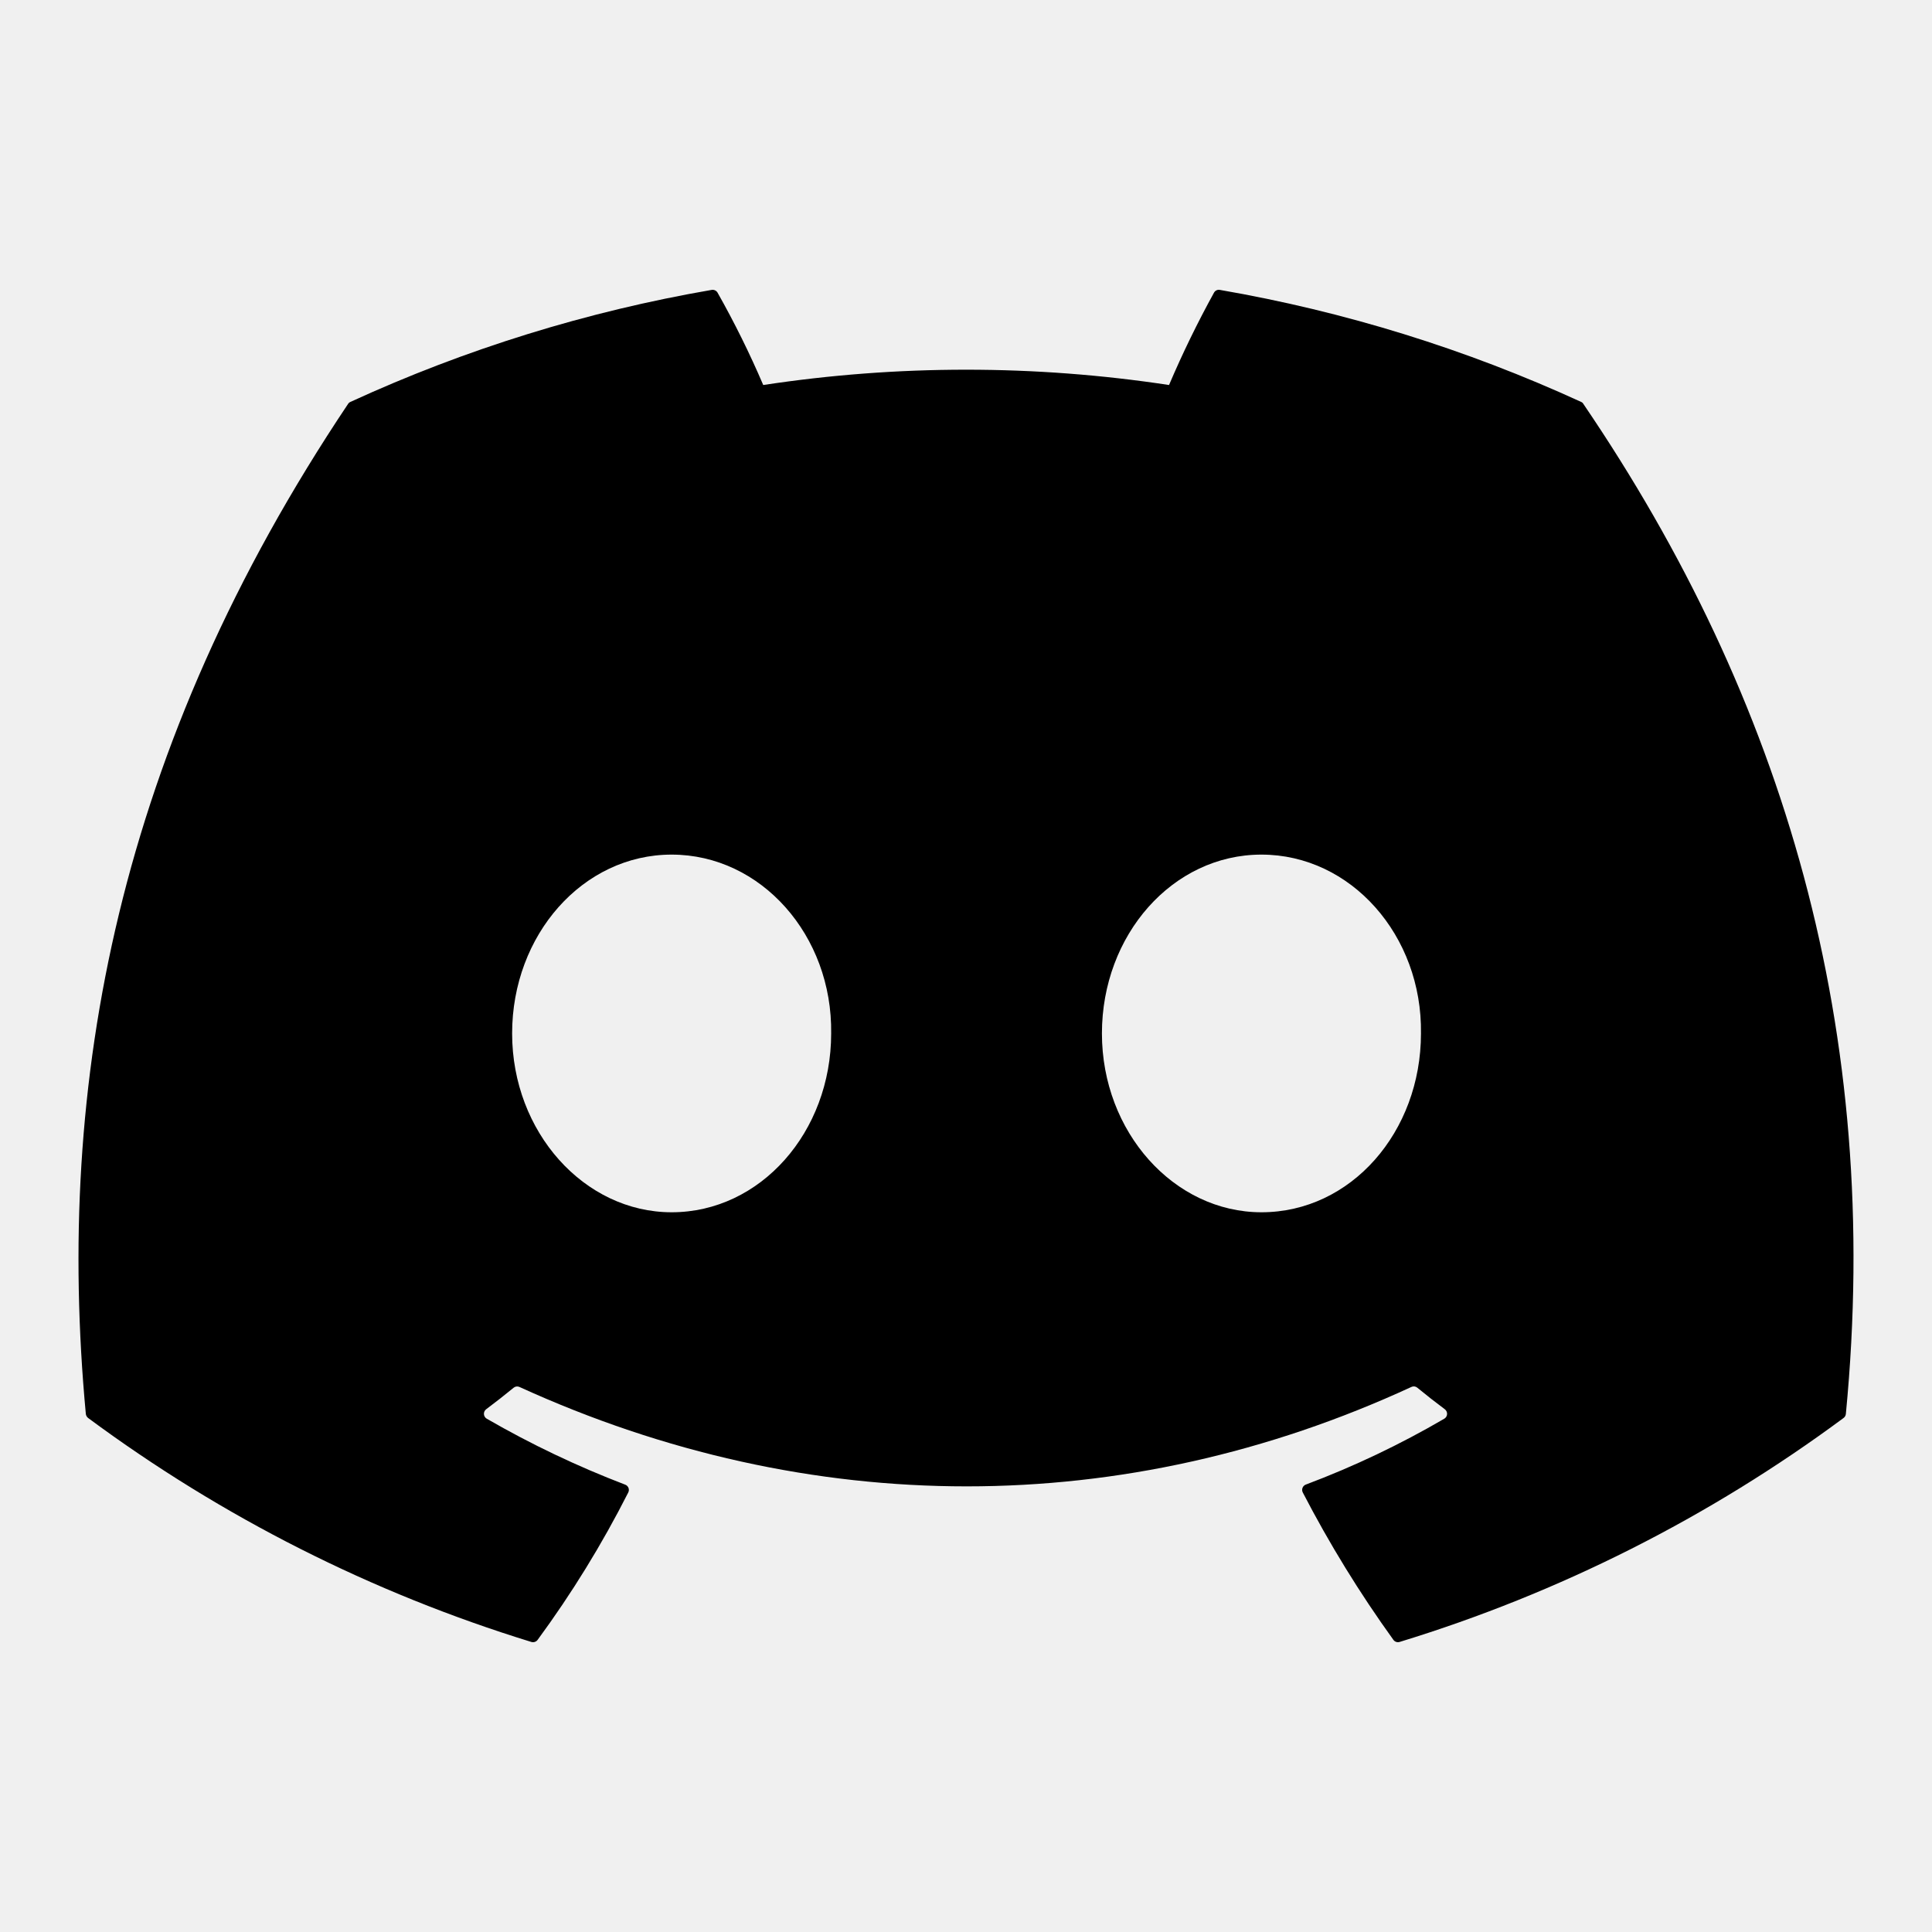
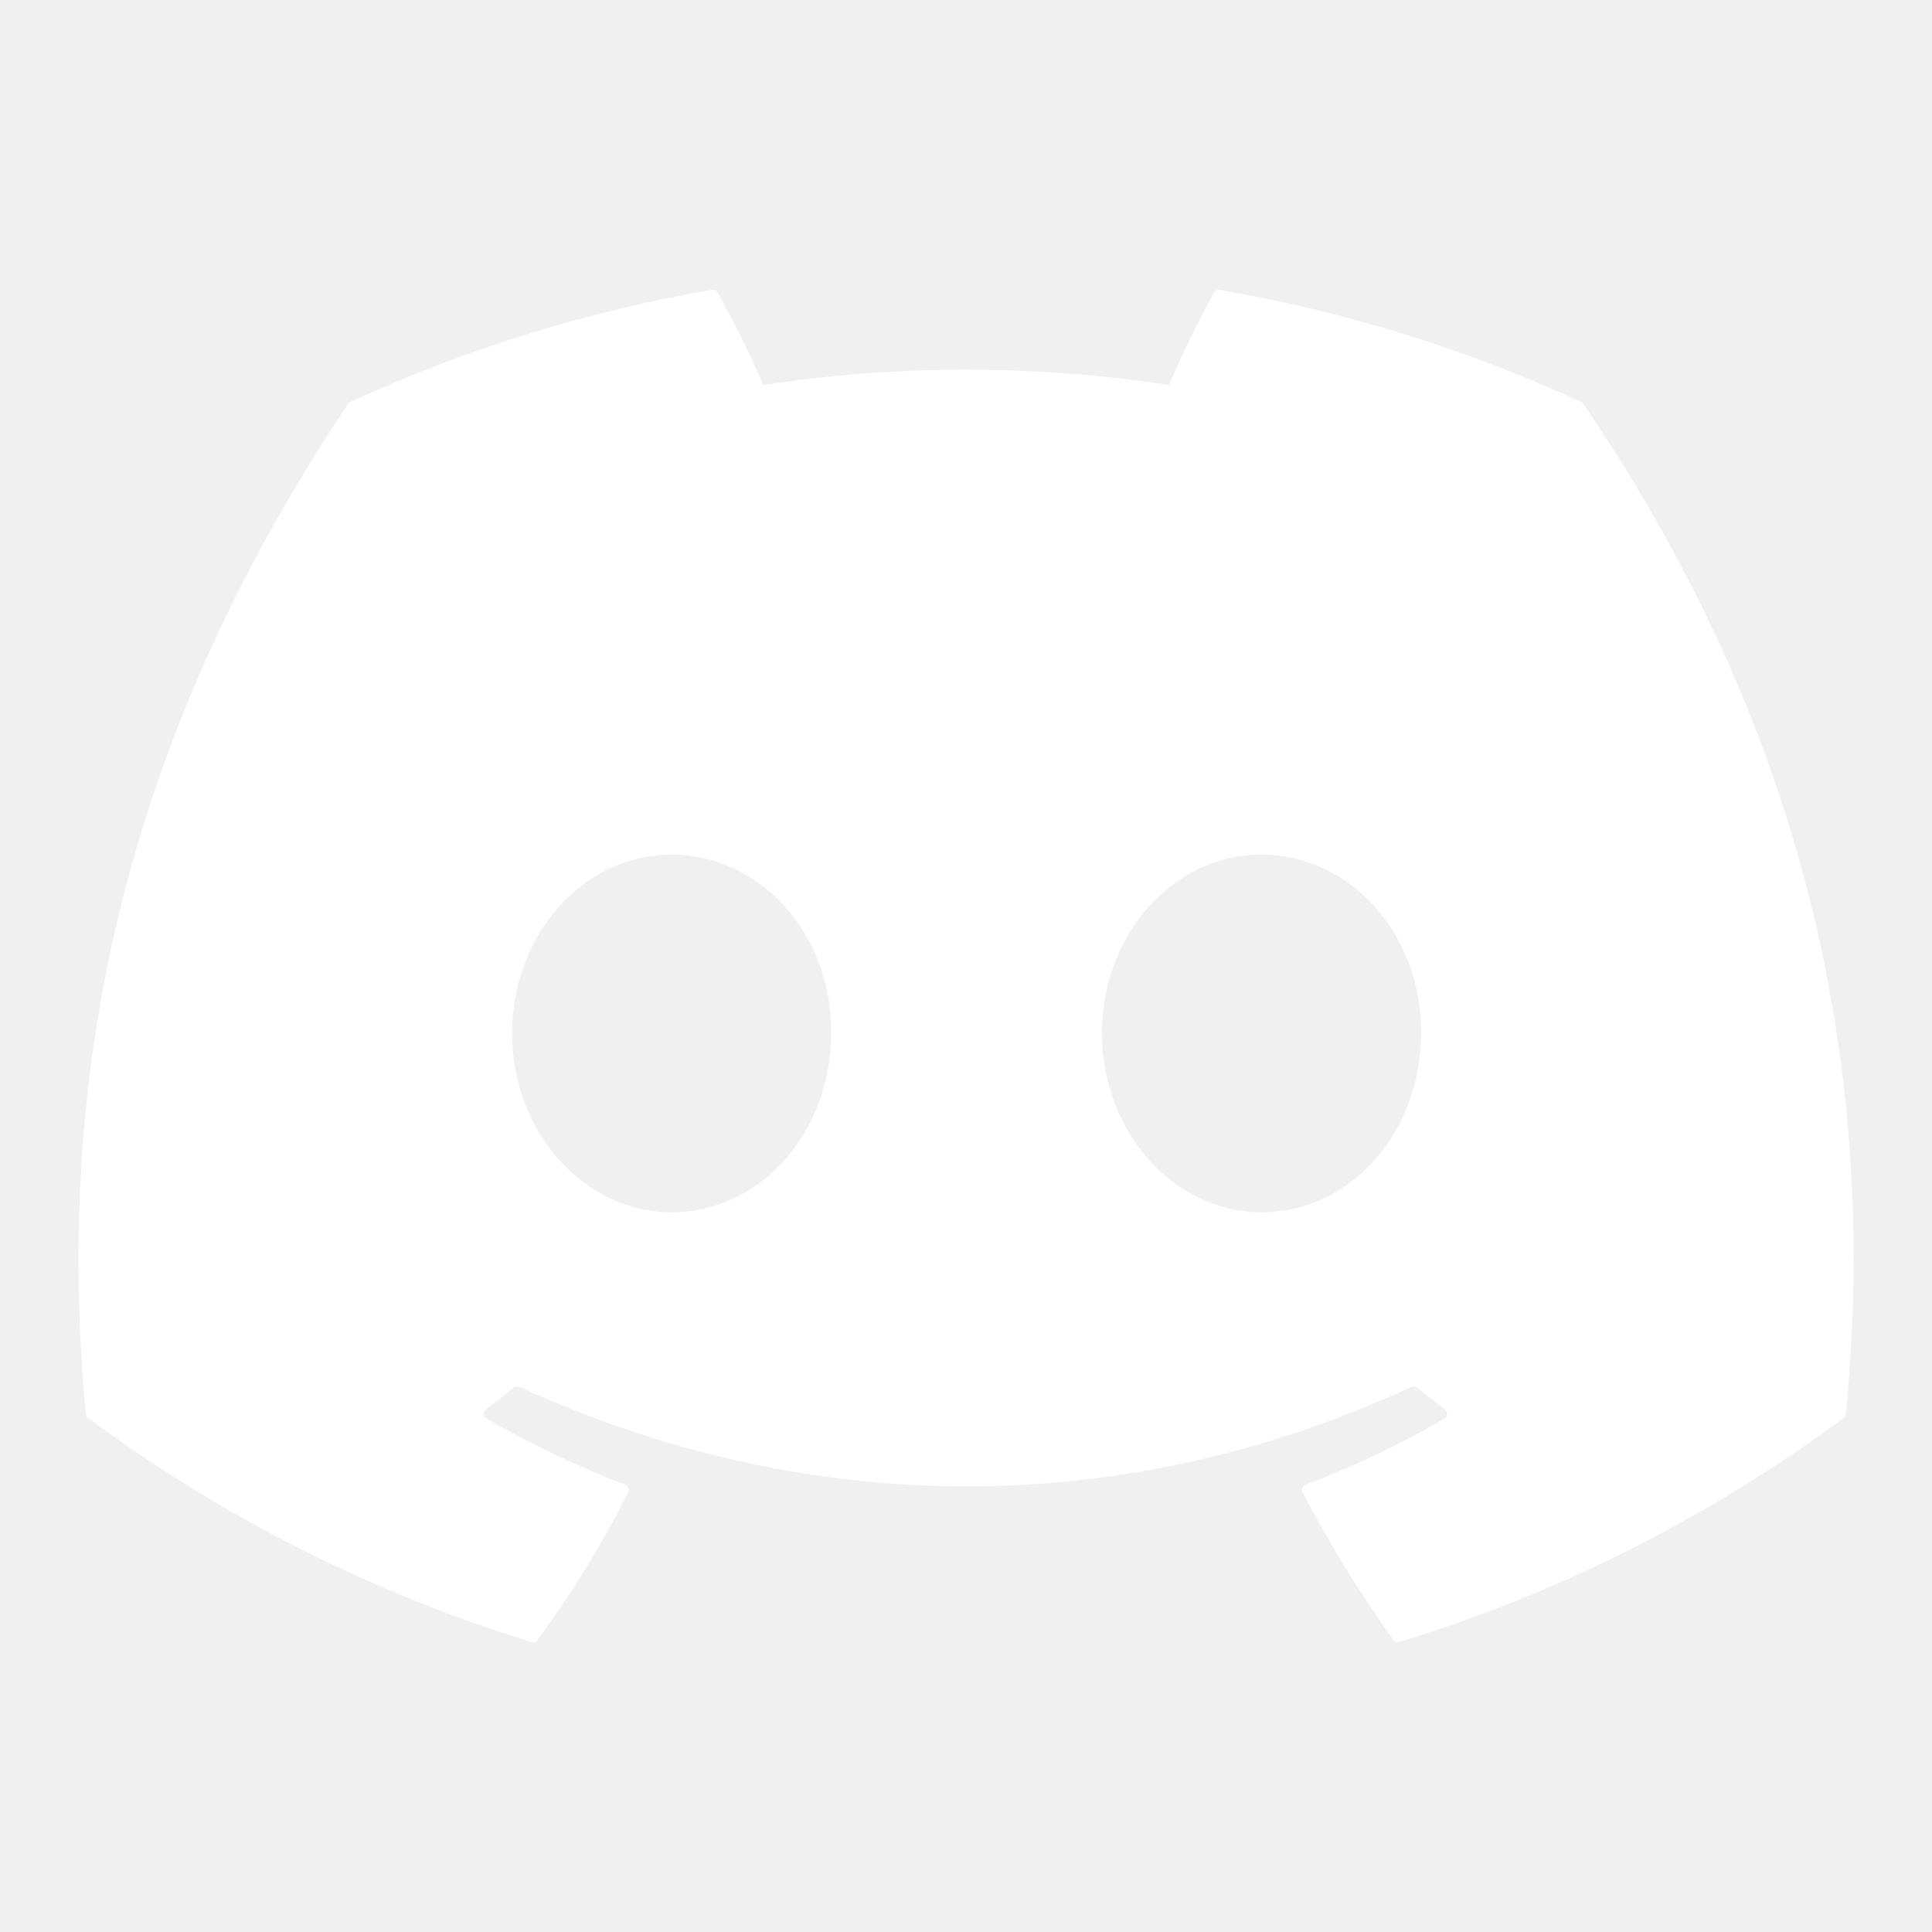
- <svg xmlns="http://www.w3.org/2000/svg" stroke="currentColor" fill="currentColor" stroke-width="0" viewBox="0 0 640 512" height="200px" width="200px">
+ <svg xmlns="http://www.w3.org/2000/svg" stroke="white" fill="white" stroke-width="0" viewBox="0 -64 640 640" height="200px" width="200px">
  <path d="M524.531,69.836a1.5,1.5,0,0,0-.764-.7A485.065,485.065,0,0,0,404.081,32.03a1.816,1.816,0,0,0-1.923.91,337.461,337.461,0,0,0-14.9,30.6,447.848,447.848,0,0,0-134.426,0,309.541,309.541,0,0,0-15.135-30.6,1.89,1.89,0,0,0-1.924-.91A483.689,483.689,0,0,0,116.085,69.137a1.712,1.712,0,0,0-.788.676C39.068,183.651,18.186,294.69,28.43,404.354a2.016,2.016,0,0,0,.765,1.375A487.666,487.666,0,0,0,176.02,479.918a1.9,1.9,0,0,0,2.063-.676A348.2,348.2,0,0,0,208.12,430.4a1.86,1.86,0,0,0-1.019-2.588,321.173,321.173,0,0,1-45.868-21.853,1.885,1.885,0,0,1-.185-3.126c3.082-2.309,6.166-4.711,9.109-7.137a1.819,1.819,0,0,1,1.9-.256c96.229,43.917,200.41,43.917,295.5,0a1.812,1.812,0,0,1,1.924.233c2.944,2.426,6.027,4.851,9.132,7.16a1.884,1.884,0,0,1-.162,3.126,301.407,301.407,0,0,1-45.89,21.83,1.875,1.875,0,0,0-1,2.611,391.055,391.055,0,0,0,30.014,48.815,1.864,1.864,0,0,0,2.063.7A486.048,486.048,0,0,0,610.7,405.729a1.882,1.882,0,0,0,.765-1.352C623.729,277.594,590.933,167.465,524.531,69.836ZM222.491,337.58c-28.972,0-52.844-26.587-52.844-59.239S193.056,219.1,222.491,219.1c29.665,0,53.306,26.82,52.843,59.239C275.334,310.993,251.924,337.58,222.491,337.58Zm195.38,0c-28.971,0-52.843-26.587-52.843-59.239S388.437,219.1,417.871,219.1c29.667,0,53.307,26.82,52.844,59.239C470.715,310.993,447.538,337.58,417.871,337.58Z" />
</svg>
